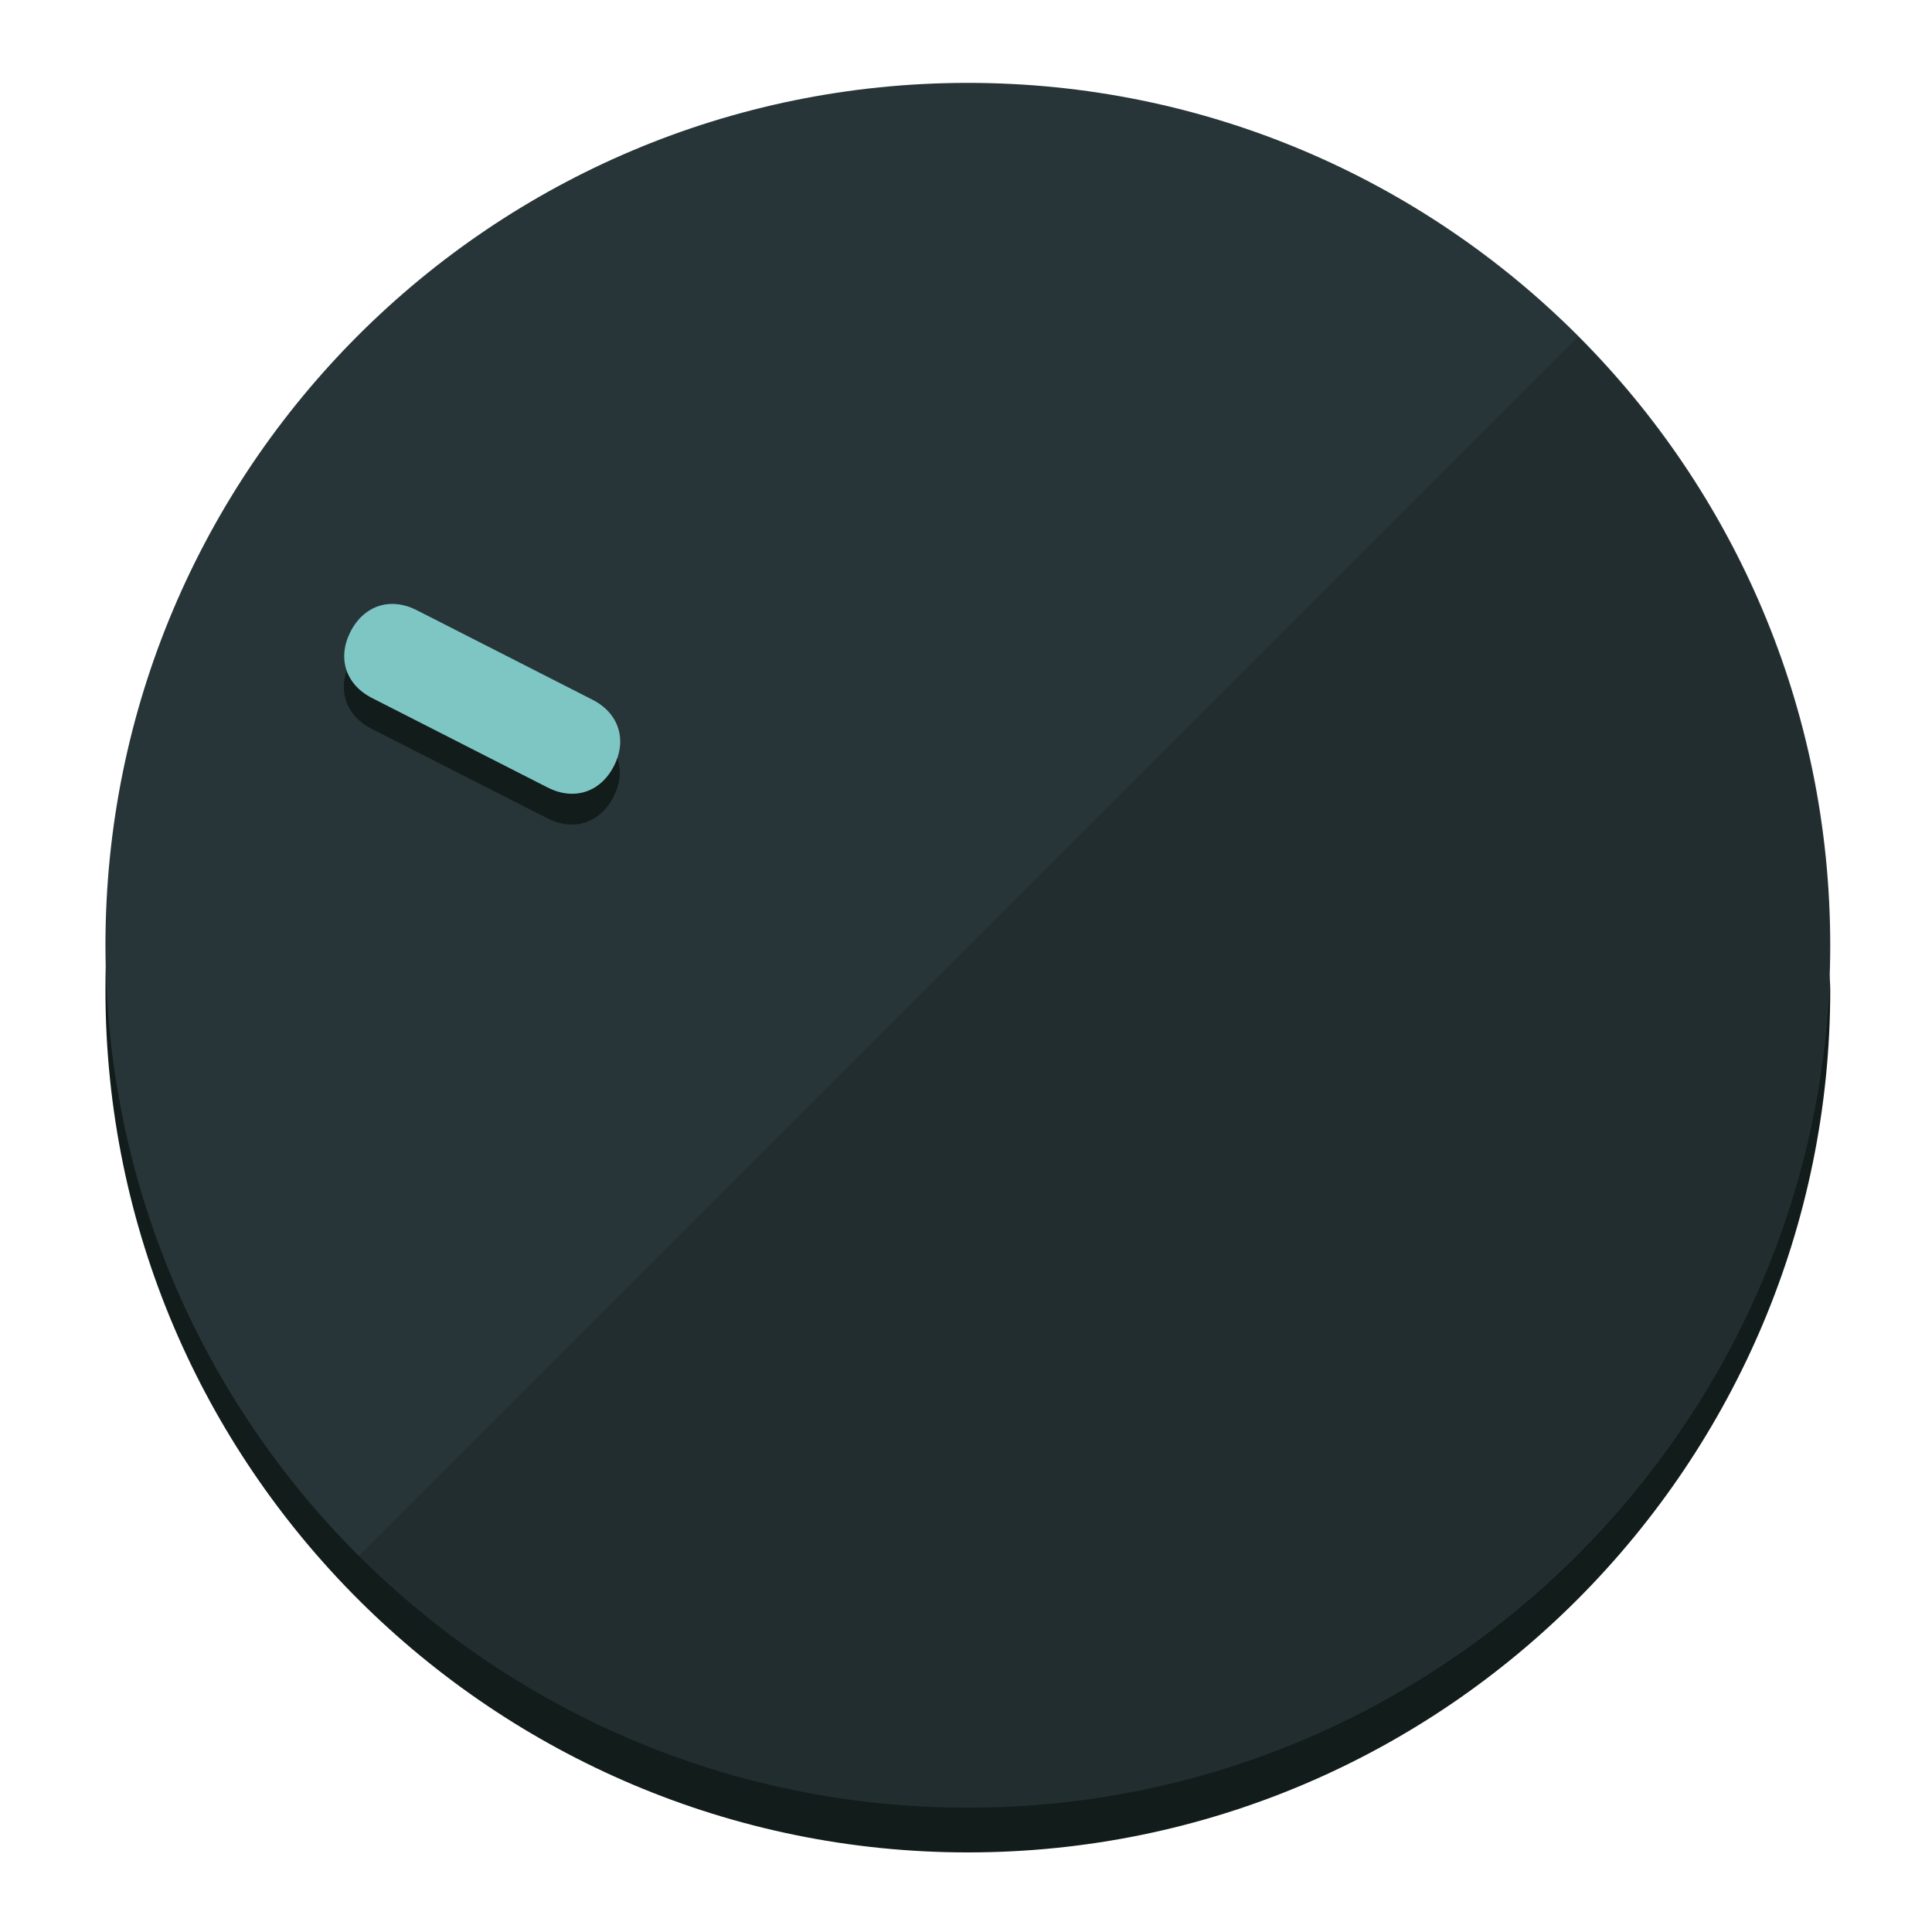
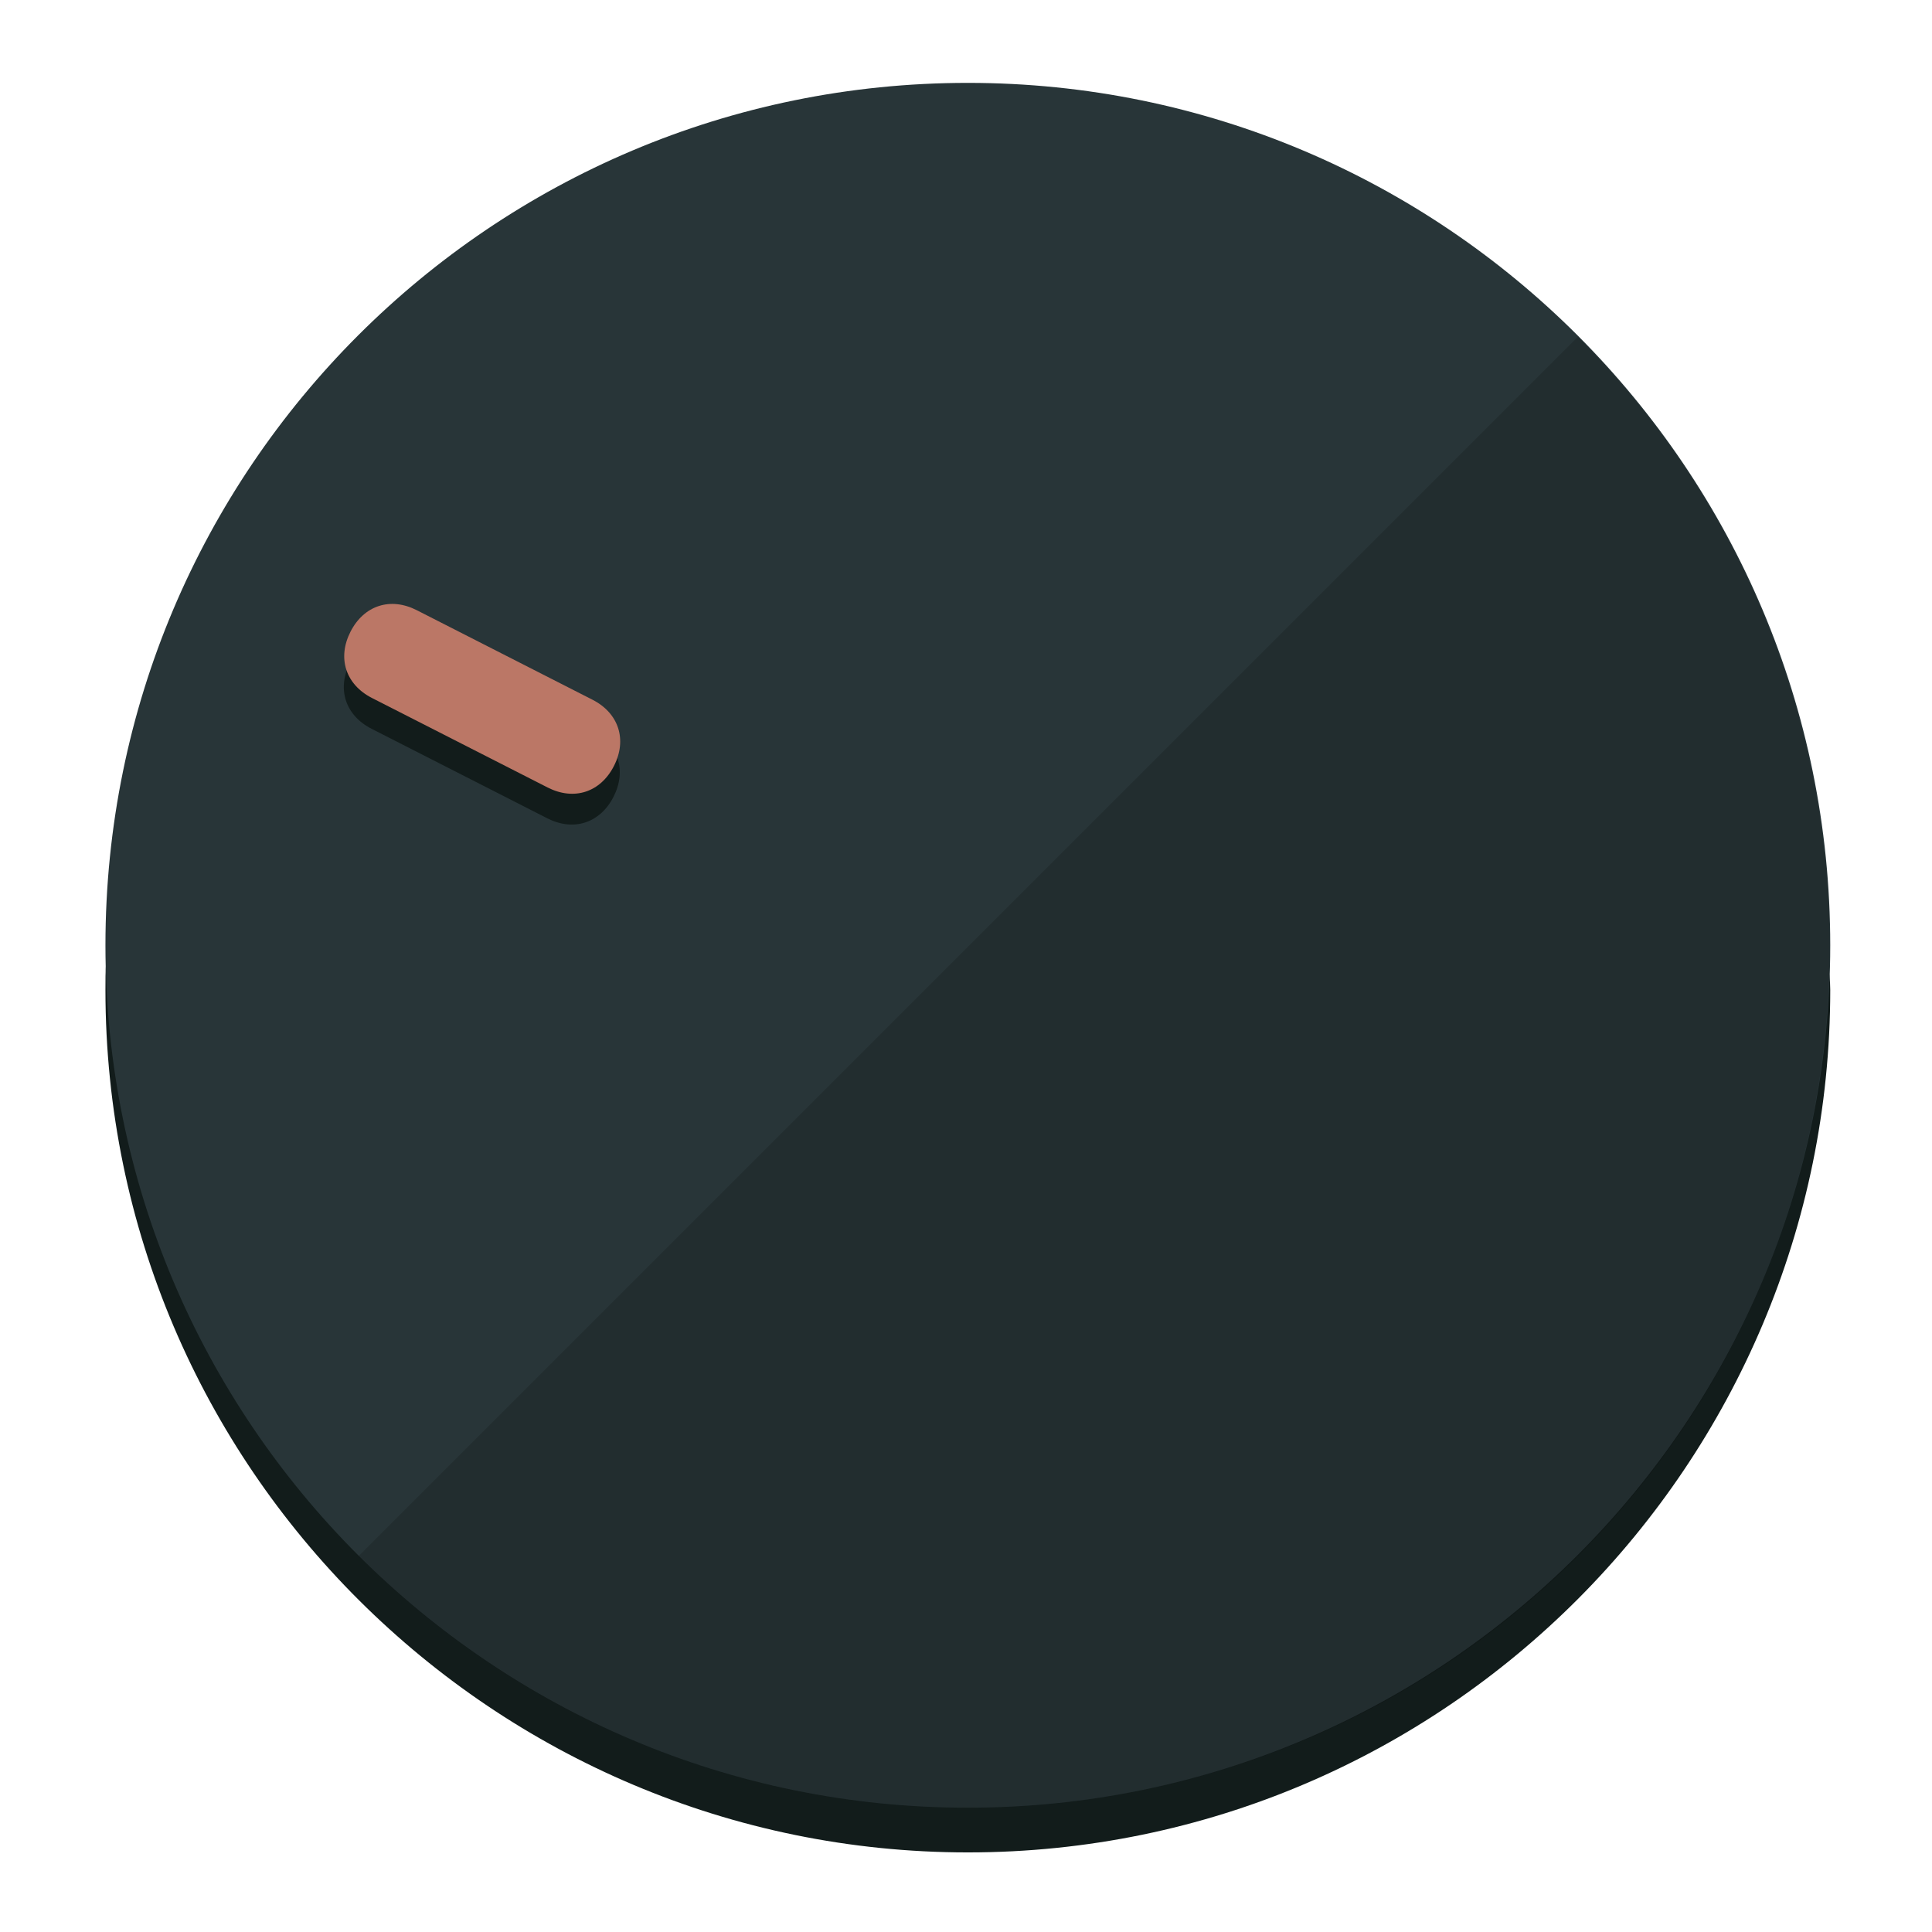
<svg xmlns="http://www.w3.org/2000/svg" height="120px" width="120px" version="1.1" id="Layer_1" viewBox="0 0 496.8 496.8" xml:space="preserve">
  <defs id="defs23" />
  <g id="g3158">
    <path style="display:inline;fill:#121c1b;fill-opacity:1;stroke-width:1.584" d="m 248.875,445.92 c 116.582,0 212.89,-91.238 220.493,-205.286 0,5.069 1.267,8.87 1.267,13.939 0,121.651 -98.842,221.76 -221.76,221.76 -121.651,0 -221.76,-98.842 -221.76,-221.76 0,-5.069 0,-8.87 1.267,-13.939 7.603,114.048 103.91,205.286 220.493,205.286 z" id="path8" />
    <circle style="display:inline;fill:#283538;fill-opacity:1;stroke-width:1.584" cx="248.875" cy="243.071" r="221.76" id="circle12" />
    <path style="display:inline;fill:#000000;fill-opacity:0.154;stroke-width:1.587" d="m 405.744,86.606 c 86.308,86.308 86.308,227.193 0,313.5 -86.308,86.308 -227.193,86.308 -313.5,0" id="path14" />
  </g>
  <g id="g3198">
    <circle style="display:none;fill:#000000;fill-opacity:0;stroke-width:1.584" cx="-104.232" cy="331.97" r="221.76" id="circle12-3" transform="rotate(-63)" />
    <path style="display:inline;fill:#121c1b;fill-opacity:1;stroke-width:1.584" d="m 152.23,187.837 c 6.774,3.452 8.99,10.269 5.538,17.044 v 0 c -3.452,6.774 -10.269,8.99 -17.044,5.538 L 95.56,187.407 c -6.774,-3.452 -8.99,-10.269 -5.538,-17.044 v 0 c 3.452,-6.774 10.269,-8.99 17.044,-5.538 z" id="path3789" />
-     <path style="display:inline;fill:#7EC6C4;stroke-width:1.584" d="m 152.333,179.919 c 6.775,3.452 8.99,10.269 5.538,17.044 v 0 c -3.452,6.774 -10.269,8.99 -17.044,5.538 L 95.663,179.489 c -6.774,-3.452 -8.99,-10.269 -5.538,-17.044 v 0 c 3.452,-6.775 10.269,-8.99 17.044,-5.538 z" id="path915" />
+     <path style="display:inline;fill:#BB7766;stroke-width:1.584" d="m 152.333,179.919 c 6.775,3.452 8.99,10.269 5.538,17.044 v 0 c -3.452,6.774 -10.269,8.99 -17.044,5.538 L 95.663,179.489 c -6.774,-3.452 -8.99,-10.269 -5.538,-17.044 v 0 c 3.452,-6.775 10.269,-8.99 17.044,-5.538 z" id="path915" />
  </g>
</svg>
